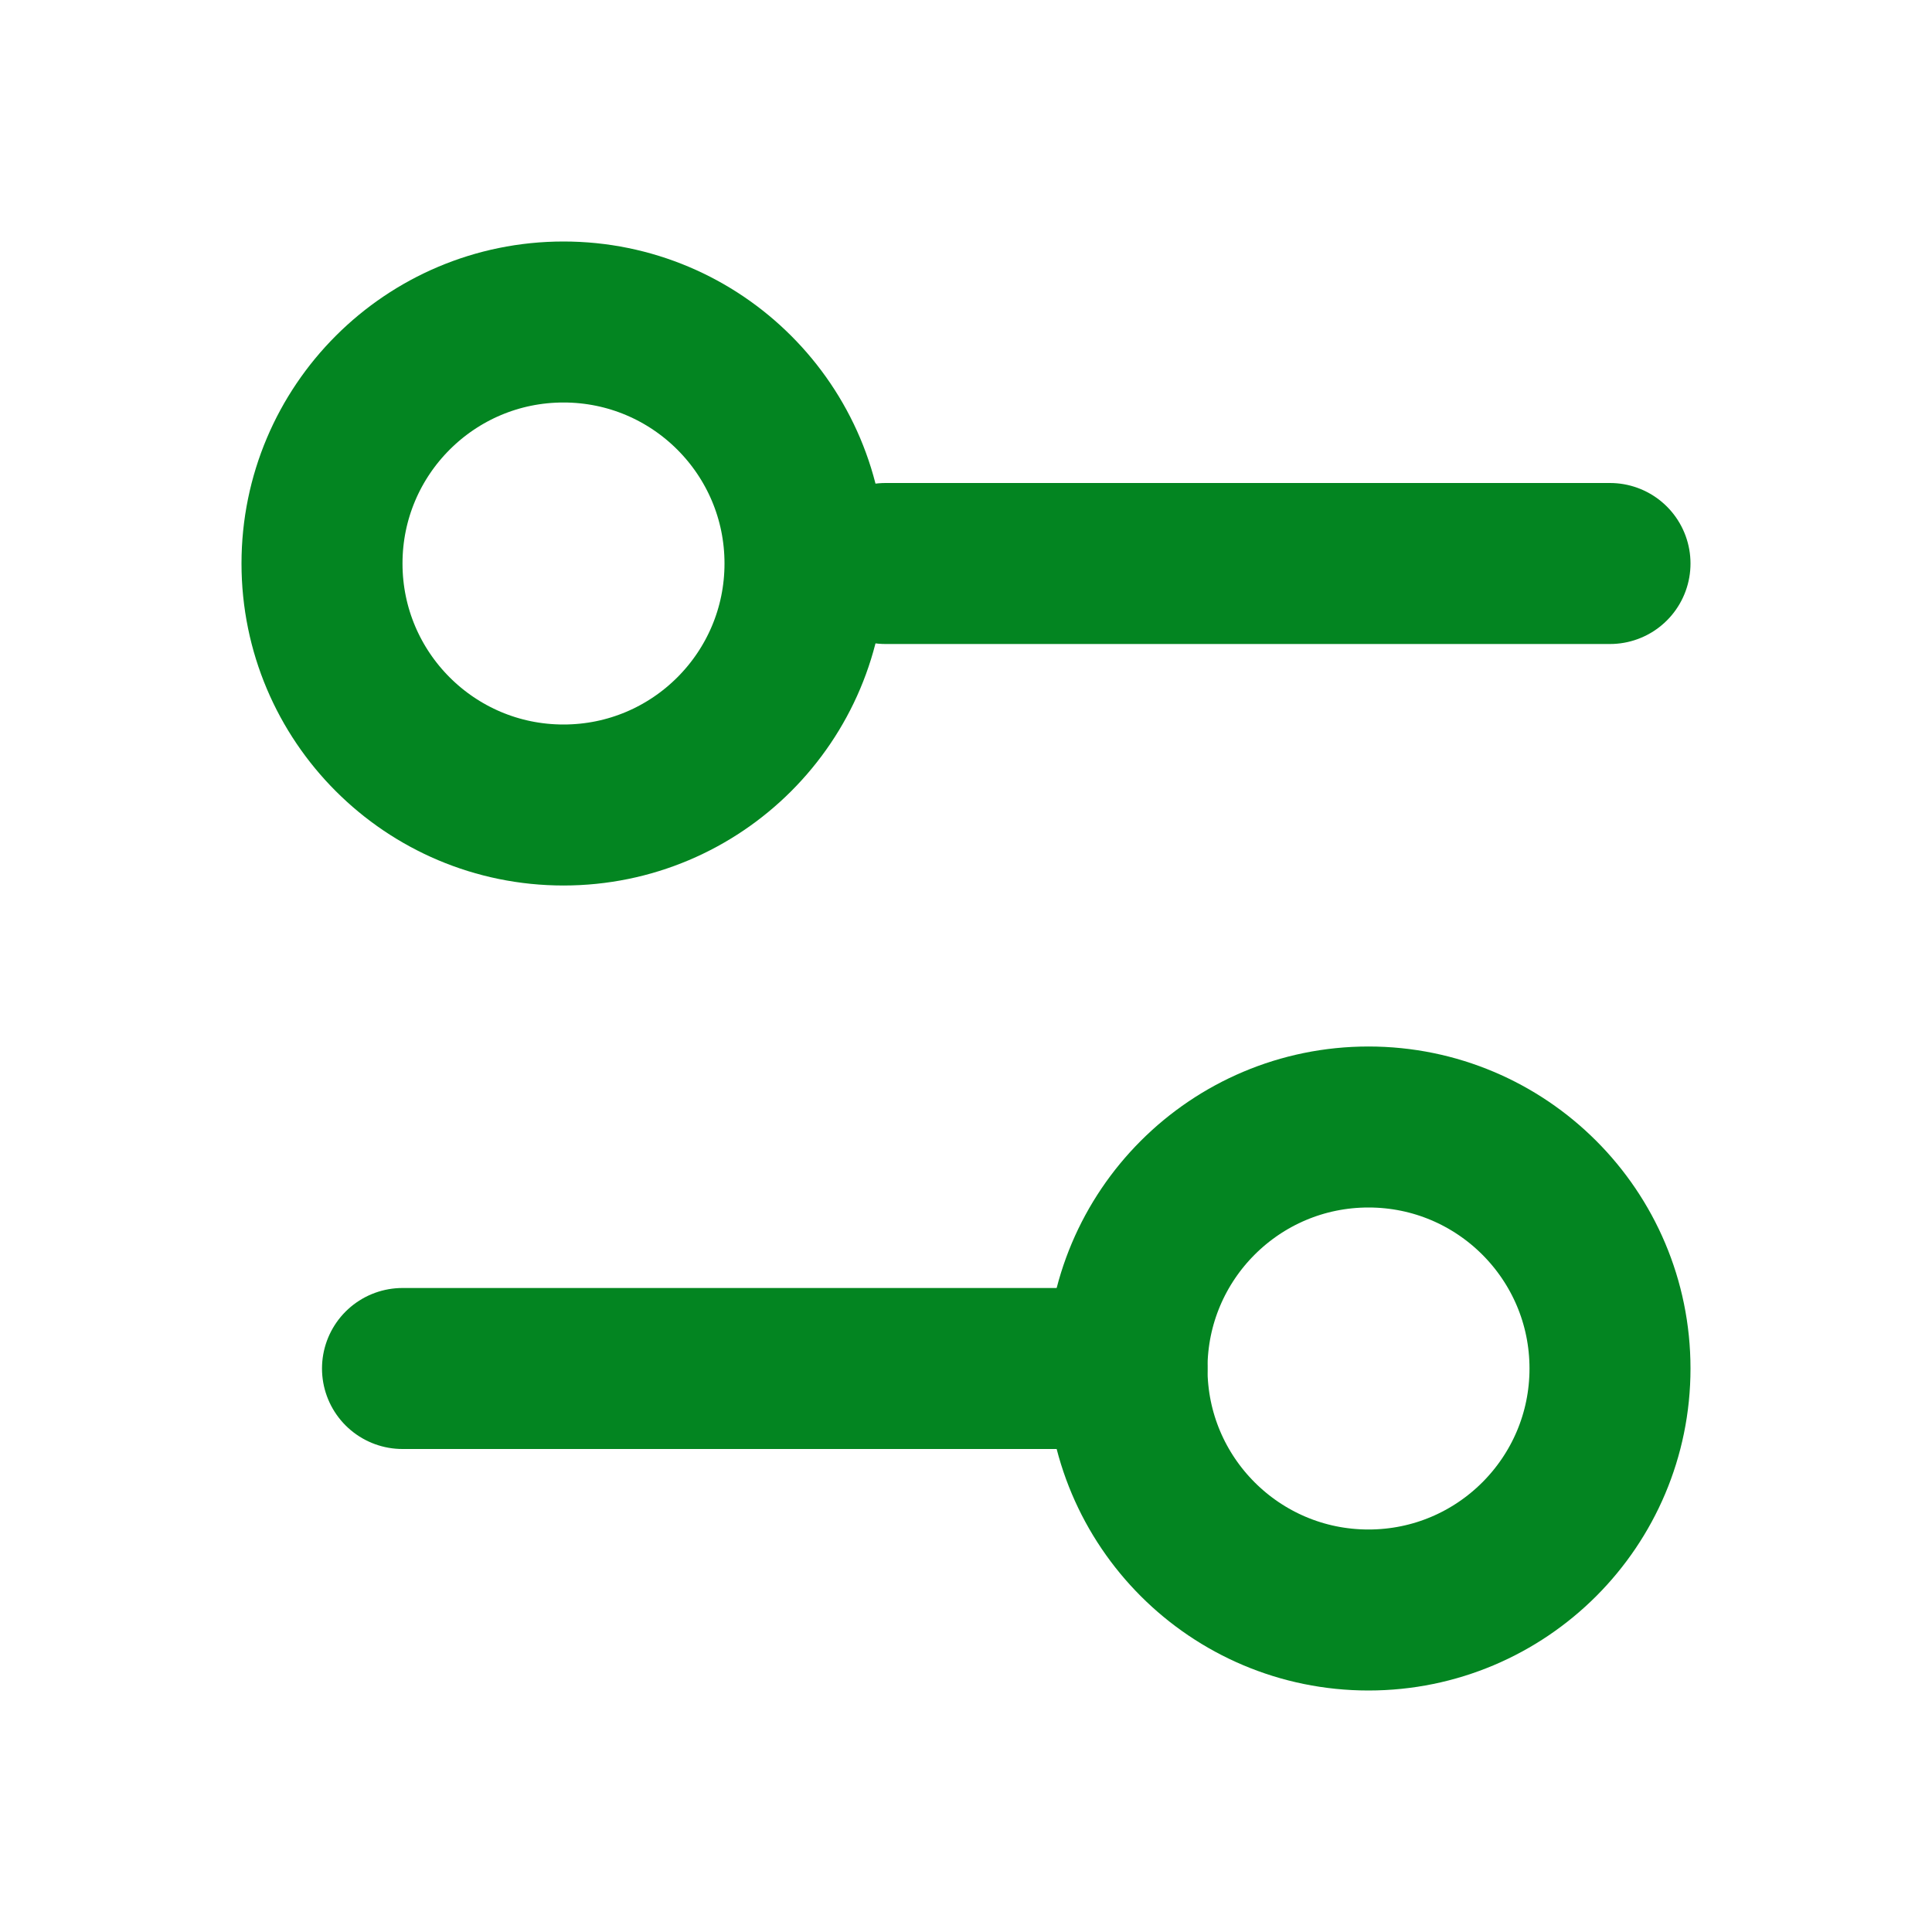
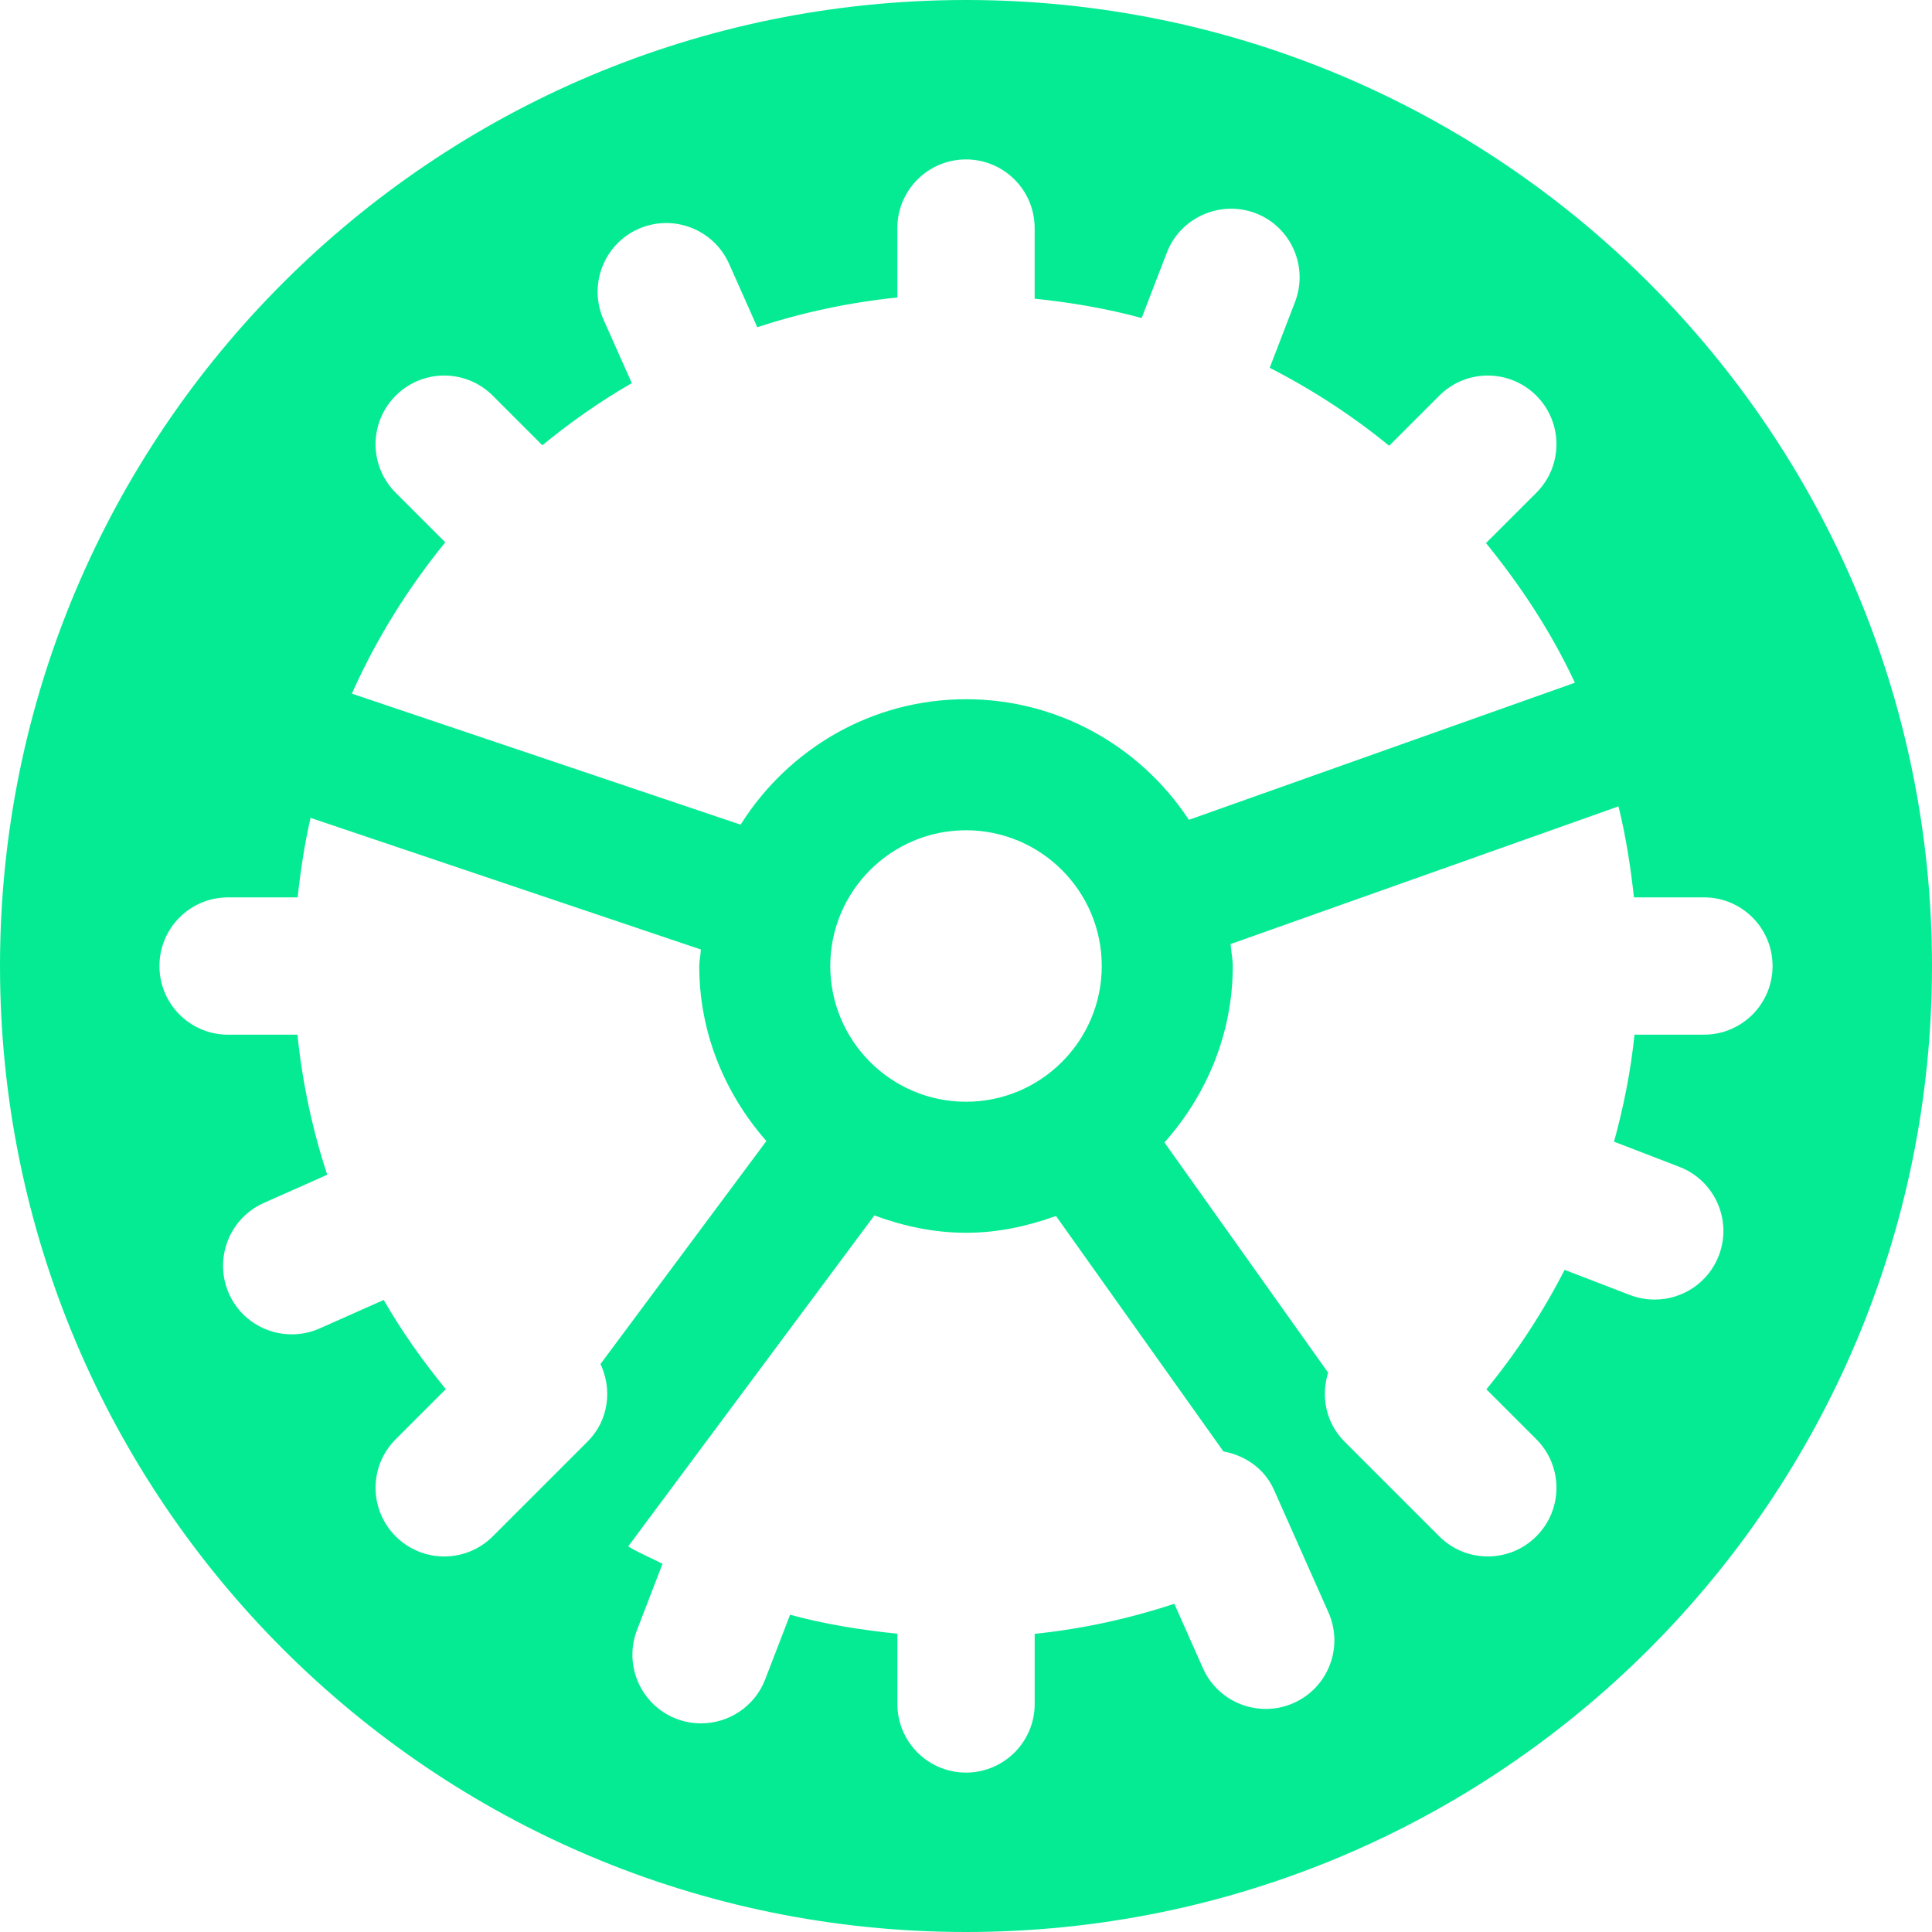
- <svg xmlns="http://www.w3.org/2000/svg" width="24" height="24" viewBox="0 0 24 24" fill="none" stroke="#038521" stroke-width="2" stroke-linecap="round" stroke-linejoin="round" class="lucide lucide-settings-2">
-   <path d="M20 7h-9" />
-   <path d="M14 17H5" />
-   <circle cx="17" cy="17" r="3" />
-   <circle cx="7" cy="7" r="3" />
+ <svg xmlns="http://www.w3.org/2000/svg" fill="#ffff" height="200px" width="200px" version="1.1" id="Layer_1" viewBox="-51.2 -51.2 614.41 614.41" xml:space="preserve" stroke="#ffff">
+   <g id="SVGRepo_bgCarrier" stroke-width="0">
+     <rect x="-51.2" y="-51.2" width="614.41" height="614.41" rx="307.205" fill="#05eb93" strokewidth="0" />
+   </g>
+   <g id="SVGRepo_tracerCarrier" stroke-linecap="round" stroke-linejoin="round" />
+   <g id="SVGRepo_iconCarrier">
+     <g>
+       <g>
+         <g>
+           <path d="M490.676,277.34c11.797,0,21.333-9.536,21.333-21.333c0-11.797-9.536-21.333-21.333-21.333h-22.699 c-1.045-9.771-2.56-19.413-4.821-28.779l-122.475,43.477c0.171,2.24,0.661,4.373,0.661,6.635c0,21.589-8.32,41.109-21.589,56.149 l51.968,73.088c-2.389,7.381-0.896,15.744,4.971,21.611l30.165,30.165c4.181,4.181,9.621,6.251,15.083,6.251 c5.461,0,10.923-2.069,15.083-6.251c8.341-8.32,8.341-21.824,0-30.165l-16.192-16.192c9.771-11.904,18.261-24.832,25.301-38.656 l21.227,8.171c2.517,0.96,5.099,1.408,7.68,1.408c8.555,0,16.64-5.184,19.904-13.653c4.224-11.008-1.237-23.339-12.245-27.584 l-21.205-8.171c3.115-11.307,5.461-22.891,6.656-34.837H490.676z">
+                     </path>
+           <path d="M353.488,422.799c-3.008-6.741-9.152-10.773-15.915-11.968L284.432,336.1c-8.939,3.2-18.411,5.248-28.416,5.248 c-10.219,0-19.904-2.112-28.971-5.419l-77.739,104.512c3.477,2.027,7.232,3.584,10.816,5.419l-8.277,21.504 c-4.224,10.987,1.237,23.339,12.245,27.584c2.517,0.96,5.099,1.408,7.659,1.408c8.576,0,16.661-5.184,19.925-13.653l8.085-20.992 c11.264,3.115,22.997,4.971,34.923,6.187v22.784c0,11.776,9.536,21.333,21.333,21.333c11.776,0,21.333-9.557,21.333-21.333 V467.94c15.637-1.579,30.699-4.928,45.184-9.728l9.28,20.907c3.541,7.957,11.349,12.651,19.52,12.651 c2.901,0,5.845-0.576,8.661-1.835c10.773-4.779,15.595-17.387,10.816-28.16L353.488,422.799z">
+                     </path>
+           <path d="M191.877,311.697c-13.035-14.997-21.205-34.304-21.205-55.68c0-1.685,0.405-3.264,0.491-4.907L47.92,209.553 c-1.835,8.213-3.115,16.619-4.011,25.131H21.339c-11.797,0-21.333,9.536-21.333,21.333c0,11.776,9.536,21.333,21.333,21.333 h22.507c1.579,15.659,4.821,30.827,9.643,45.312l-20.587,9.152c-10.773,4.8-15.595,17.408-10.837,28.181 c3.541,7.957,11.349,12.651,19.52,12.651c2.901,0,5.845-0.576,8.661-1.835l20.779-9.237 c5.909,10.283,12.736,19.925,20.224,29.035l-16.256,16.256c-8.341,8.32-8.341,21.824,0,30.165 c4.16,4.16,9.621,6.251,15.083,6.251c5.461,0,10.923-2.091,15.083-6.251l30.165-30.165c6.613-6.613,7.744-16.384,3.861-24.341 L191.877,311.697z">
+                     </path>
+           <path d="M213.343,256.006c0,23.531,19.136,42.667,42.667,42.667s42.667-19.136,42.667-42.667S279.54,213.34,256.01,213.34 S213.343,232.476,213.343,256.006z">
+                     </path>
+           <path d="M184.11,210.453c15.147-23.829,41.621-39.787,71.893-39.787c29.653,0,55.787,15.232,71.083,38.251l121.877-43.285 c-7.509-15.957-17.216-30.635-28.267-44.16l16.341-16.32c8.32-8.341,8.32-21.824,0-30.165c-8.341-8.341-21.845-8.341-30.165,0 l-16.256,16.256c-11.883-9.771-24.832-18.197-38.656-25.237l8.213-21.355c4.224-11.008-1.237-23.339-12.245-27.584 c-10.944-4.139-23.339,1.259-27.584,12.245l-8.171,21.227c-11.264-3.093-22.912-5.099-34.837-6.293V21.333 C277.337,9.557,267.801,0,256.003,0c-11.776,0-21.333,9.557-21.333,21.333v22.528c-15.659,1.579-30.827,4.821-45.312,9.621 l-9.152-20.587c-4.8-10.752-17.387-15.595-28.181-10.837c-10.773,4.8-15.595,17.408-10.837,28.181l9.173,20.608 c-10.304,5.909-19.989,12.715-29.12,20.224l-16.085-16.085c-8.341-8.341-21.824-8.341-30.165,0 c-8.341,8.341-8.341,21.824,0,30.165l16.085,16.085c-11.861,14.507-21.931,30.549-29.696,47.851L184.11,210.453z">
+                     </path>
+         </g>
+       </g>
+     </g>
+   </g>
</svg>
